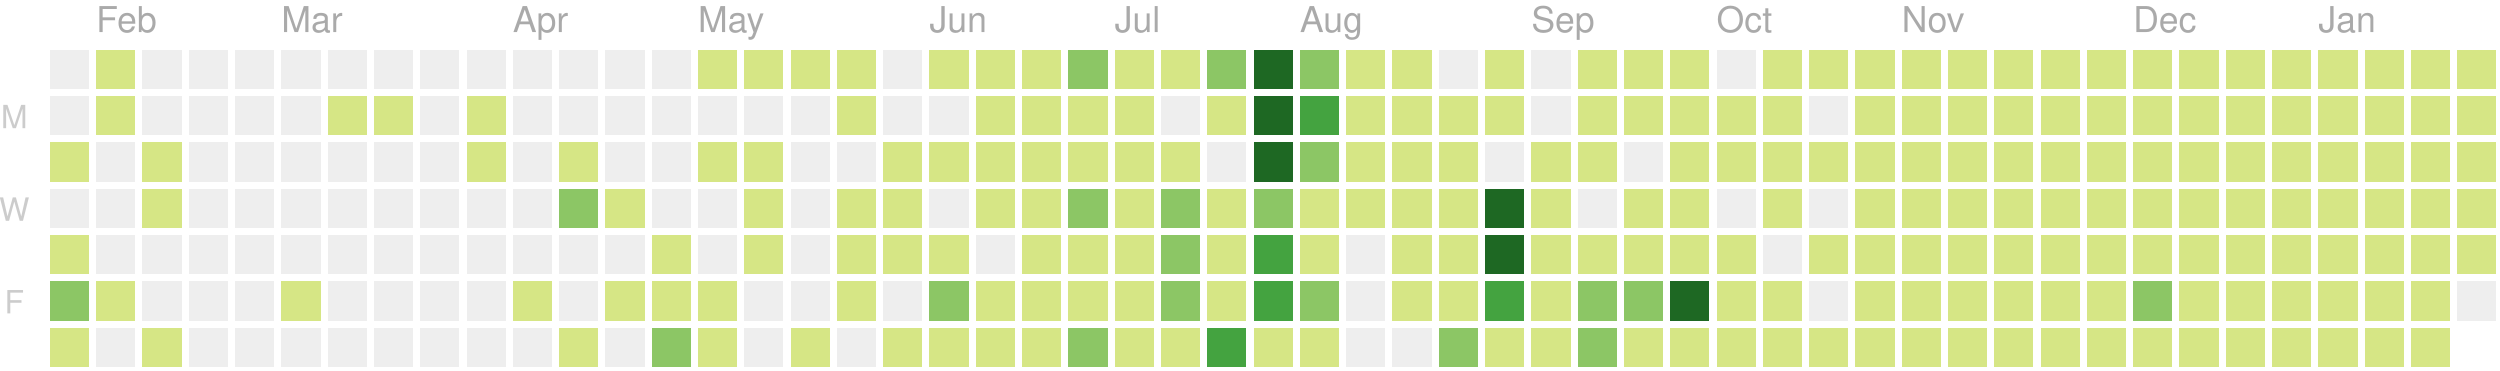
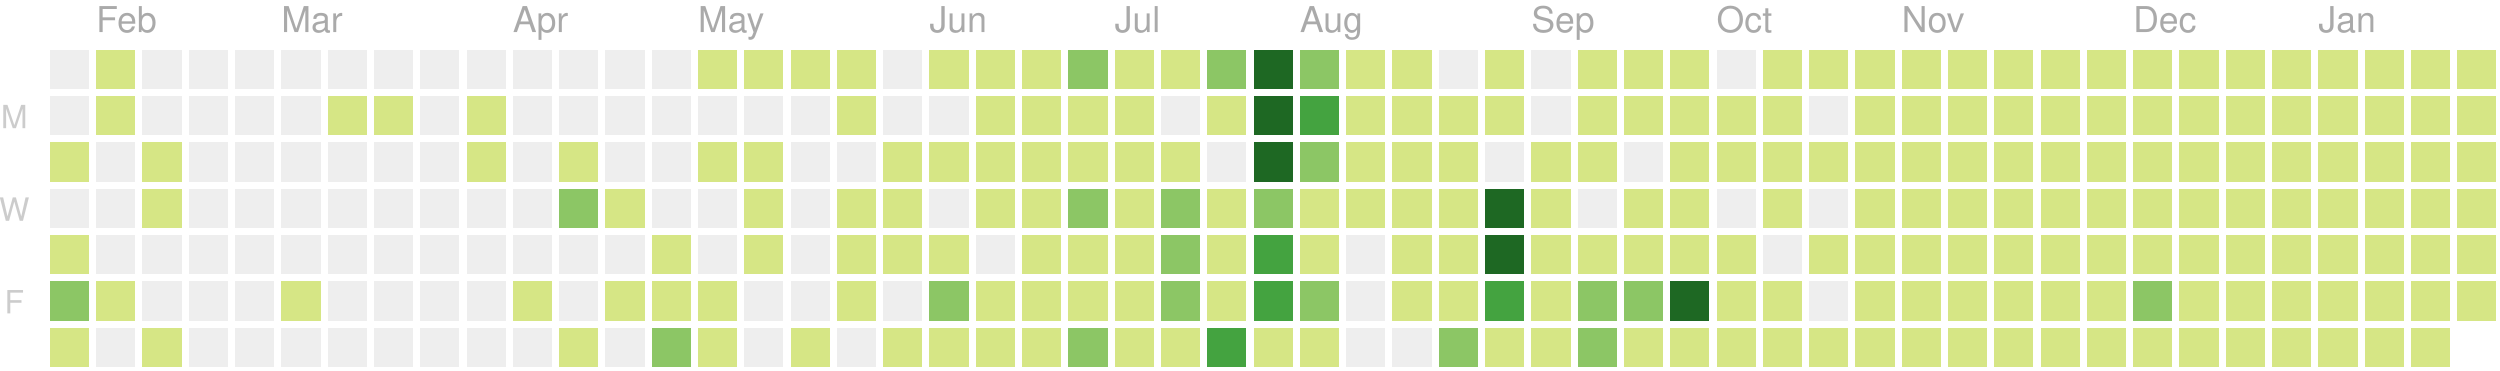
<svg xmlns="http://www.w3.org/2000/svg" version="1.1" width="702" height="104">
  <rect style="fill:#eeeeee;shape-rendering:crispedges;" data-score="0" data-date="2020-01-26" x="14" y="14" width="11" height="11" />
  <rect style="fill:#d6e685;shape-rendering:crispedges;" data-score="2" data-date="2020-02-02" x="27" y="14" width="11" height="11" />
  <rect style="fill:#eeeeee;shape-rendering:crispedges;" data-score="0" data-date="2020-02-09" x="40" y="14" width="11" height="11" />
  <rect style="fill:#eeeeee;shape-rendering:crispedges;" data-score="0" data-date="2020-02-16" x="53" y="14" width="11" height="11" />
  <rect style="fill:#eeeeee;shape-rendering:crispedges;" data-score="0" data-date="2020-02-23" x="66" y="14" width="11" height="11" />
  <rect style="fill:#eeeeee;shape-rendering:crispedges;" data-score="0" data-date="2020-03-01" x="79" y="14" width="11" height="11" />
  <rect style="fill:#eeeeee;shape-rendering:crispedges;" data-score="0" data-date="2020-03-08" x="92" y="14" width="11" height="11" />
  <rect style="fill:#eeeeee;shape-rendering:crispedges;" data-score="0" data-date="2020-03-15" x="105" y="14" width="11" height="11" />
  <rect style="fill:#eeeeee;shape-rendering:crispedges;" data-score="0" data-date="2020-03-22" x="118" y="14" width="11" height="11" />
  <rect style="fill:#eeeeee;shape-rendering:crispedges;" data-score="0" data-date="2020-03-29" x="131" y="14" width="11" height="11" />
  <rect style="fill:#eeeeee;shape-rendering:crispedges;" data-score="0" data-date="2020-04-05" x="144" y="14" width="11" height="11" />
  <rect style="fill:#eeeeee;shape-rendering:crispedges;" data-score="0" data-date="2020-04-12" x="157" y="14" width="11" height="11" />
  <rect style="fill:#eeeeee;shape-rendering:crispedges;" data-score="0" data-date="2020-04-19" x="170" y="14" width="11" height="11" />
  <rect style="fill:#eeeeee;shape-rendering:crispedges;" data-score="0" data-date="2020-04-26" x="183" y="14" width="11" height="11" />
  <rect style="fill:#d6e685;shape-rendering:crispedges;" data-score="20" data-date="2020-05-03" x="196" y="14" width="11" height="11" />
  <rect style="fill:#d6e685;shape-rendering:crispedges;" data-score="4" data-date="2020-05-10" x="209" y="14" width="11" height="11" />
  <rect style="fill:#d6e685;shape-rendering:crispedges;" data-score="4" data-date="2020-05-17" x="222" y="14" width="11" height="11" />
  <rect style="fill:#d6e685;shape-rendering:crispedges;" data-score="3" data-date="2020-05-24" x="235" y="14" width="11" height="11" />
  <rect style="fill:#eeeeee;shape-rendering:crispedges;" data-score="0" data-date="2020-05-31" x="248" y="14" width="11" height="11" />
  <rect style="fill:#d6e685;shape-rendering:crispedges;" data-score="25" data-date="2020-06-07" x="261" y="14" width="11" height="11" />
  <rect style="fill:#d6e685;shape-rendering:crispedges;" data-score="20" data-date="2020-06-14" x="274" y="14" width="11" height="11" />
  <rect style="fill:#d6e685;shape-rendering:crispedges;" data-score="8" data-date="2020-06-21" x="287" y="14" width="11" height="11" />
  <rect style="fill:#8cc665;shape-rendering:crispedges;" data-score="28" data-date="2020-06-28" x="300" y="14" width="11" height="11" />
  <rect style="fill:#d6e685;shape-rendering:crispedges;" data-score="20" data-date="2020-07-05" x="313" y="14" width="11" height="11" />
  <rect style="fill:#d6e685;shape-rendering:crispedges;" data-score="3" data-date="2020-07-12" x="326" y="14" width="11" height="11" />
  <rect style="fill:#8cc665;shape-rendering:crispedges;" data-score="45" data-date="2020-07-19" x="339" y="14" width="11" height="11" />
  <rect style="fill:#1e6823;shape-rendering:crispedges;" data-score="84" data-date="2020-07-26" x="352" y="14" width="11" height="11" />
  <rect style="fill:#8cc665;shape-rendering:crispedges;" data-score="41" data-date="2020-08-02" x="365" y="14" width="11" height="11" />
  <rect style="fill:#d6e685;shape-rendering:crispedges;" data-score="13" data-date="2020-08-09" x="378" y="14" width="11" height="11" />
  <rect style="fill:#d6e685;shape-rendering:crispedges;" data-score="13" data-date="2020-08-16" x="391" y="14" width="11" height="11" />
  <rect style="fill:#eeeeee;shape-rendering:crispedges;" data-score="0" data-date="2020-08-23" x="404" y="14" width="11" height="11" />
  <rect style="fill:#d6e685;shape-rendering:crispedges;" data-score="5" data-date="2020-08-30" x="417" y="14" width="11" height="11" />
  <rect style="fill:#eeeeee;shape-rendering:crispedges;" data-score="0" data-date="2020-09-06" x="430" y="14" width="11" height="11" />
  <rect style="fill:#d6e685;shape-rendering:crispedges;" data-score="2" data-date="2020-09-13" x="443" y="14" width="11" height="11" />
  <rect style="fill:#d6e685;shape-rendering:crispedges;" data-score="17" data-date="2020-09-20" x="456" y="14" width="11" height="11" />
  <rect style="fill:#d6e685;shape-rendering:crispedges;" data-score="6" data-date="2020-09-27" x="469" y="14" width="11" height="11" />
  <rect style="fill:#eeeeee;shape-rendering:crispedges;" data-score="0" data-date="2020-10-04" x="482" y="14" width="11" height="11" />
  <rect style="fill:#d6e685;shape-rendering:crispedges;" data-score="1" data-date="2020-10-11" x="495" y="14" width="11" height="11" />
  <rect style="fill:#d6e685;shape-rendering:crispedges;" data-score="18" data-date="2020-10-18" x="508" y="14" width="11" height="11" />
  <rect style="fill:#d6e685;shape-rendering:crispedges;" data-score="11" data-date="2020-10-25" x="521" y="14" width="11" height="11" />
  <rect style="fill:#d6e685;shape-rendering:crispedges;" data-score="1" data-date="2020-11-01" x="534" y="14" width="11" height="11" />
  <rect style="fill:#d6e685;shape-rendering:crispedges;" data-score="1" data-date="2020-11-08" x="547" y="14" width="11" height="11" />
  <rect style="fill:#d6e685;shape-rendering:crispedges;" data-score="14" data-date="2020-11-15" x="560" y="14" width="11" height="11" />
  <rect style="fill:#d6e685;shape-rendering:crispedges;" data-score="4" data-date="2020-11-22" x="573" y="14" width="11" height="11" />
  <rect style="fill:#d6e685;shape-rendering:crispedges;" data-score="1" data-date="2020-11-29" x="586" y="14" width="11" height="11" />
  <rect style="fill:#d6e685;shape-rendering:crispedges;" data-score="1" data-date="2020-12-06" x="599" y="14" width="11" height="11" />
  <rect style="fill:#d6e685;shape-rendering:crispedges;" data-score="17" data-date="2020-12-13" x="612" y="14" width="11" height="11" />
  <rect style="fill:#d6e685;shape-rendering:crispedges;" data-score="3" data-date="2020-12-20" x="625" y="14" width="11" height="11" />
  <rect style="fill:#d6e685;shape-rendering:crispedges;" data-score="1" data-date="2020-12-27" x="638" y="14" width="11" height="11" />
  <rect style="fill:#d6e685;shape-rendering:crispedges;" data-score="1" data-date="2021-01-03" x="651" y="14" width="11" height="11" />
  <rect style="fill:#d6e685;shape-rendering:crispedges;" data-score="1" data-date="2021-01-10" x="664" y="14" width="11" height="11" />
  <rect style="fill:#d6e685;shape-rendering:crispedges;" data-score="19" data-date="2021-01-17" x="677" y="14" width="11" height="11" />
  <rect style="fill:#d6e685;shape-rendering:crispedges;" data-score="1" data-date="2021-01-24" x="690" y="14" width="11" height="11" />
  <rect style="fill:#eeeeee;shape-rendering:crispedges;" data-score="0" data-date="2020-01-27" x="14" y="27" width="11" height="11" />
  <rect style="fill:#d6e685;shape-rendering:crispedges;" data-score="10" data-date="2020-02-03" x="27" y="27" width="11" height="11" />
  <rect style="fill:#eeeeee;shape-rendering:crispedges;" data-score="0" data-date="2020-02-10" x="40" y="27" width="11" height="11" />
  <rect style="fill:#eeeeee;shape-rendering:crispedges;" data-score="0" data-date="2020-02-17" x="53" y="27" width="11" height="11" />
  <rect style="fill:#eeeeee;shape-rendering:crispedges;" data-score="0" data-date="2020-02-24" x="66" y="27" width="11" height="11" />
  <rect style="fill:#eeeeee;shape-rendering:crispedges;" data-score="0" data-date="2020-03-02" x="79" y="27" width="11" height="11" />
  <rect style="fill:#d6e685;shape-rendering:crispedges;" data-score="2" data-date="2020-03-09" x="92" y="27" width="11" height="11" />
  <rect style="fill:#d6e685;shape-rendering:crispedges;" data-score="1" data-date="2020-03-16" x="105" y="27" width="11" height="11" />
  <rect style="fill:#eeeeee;shape-rendering:crispedges;" data-score="0" data-date="2020-03-23" x="118" y="27" width="11" height="11" />
  <rect style="fill:#d6e685;shape-rendering:crispedges;" data-score="8" data-date="2020-03-30" x="131" y="27" width="11" height="11" />
  <rect style="fill:#eeeeee;shape-rendering:crispedges;" data-score="0" data-date="2020-04-06" x="144" y="27" width="11" height="11" />
  <rect style="fill:#eeeeee;shape-rendering:crispedges;" data-score="0" data-date="2020-04-13" x="157" y="27" width="11" height="11" />
  <rect style="fill:#eeeeee;shape-rendering:crispedges;" data-score="0" data-date="2020-04-20" x="170" y="27" width="11" height="11" />
  <rect style="fill:#eeeeee;shape-rendering:crispedges;" data-score="0" data-date="2020-04-27" x="183" y="27" width="11" height="11" />
  <rect style="fill:#eeeeee;shape-rendering:crispedges;" data-score="0" data-date="2020-05-04" x="196" y="27" width="11" height="11" />
  <rect style="fill:#eeeeee;shape-rendering:crispedges;" data-score="0" data-date="2020-05-11" x="209" y="27" width="11" height="11" />
  <rect style="fill:#eeeeee;shape-rendering:crispedges;" data-score="0" data-date="2020-05-18" x="222" y="27" width="11" height="11" />
  <rect style="fill:#d6e685;shape-rendering:crispedges;" data-score="3" data-date="2020-05-25" x="235" y="27" width="11" height="11" />
  <rect style="fill:#eeeeee;shape-rendering:crispedges;" data-score="0" data-date="2020-06-01" x="248" y="27" width="11" height="11" />
  <rect style="fill:#eeeeee;shape-rendering:crispedges;" data-score="0" data-date="2020-06-08" x="261" y="27" width="11" height="11" />
  <rect style="fill:#d6e685;shape-rendering:crispedges;" data-score="2" data-date="2020-06-15" x="274" y="27" width="11" height="11" />
  <rect style="fill:#d6e685;shape-rendering:crispedges;" data-score="15" data-date="2020-06-22" x="287" y="27" width="11" height="11" />
  <rect style="fill:#d6e685;shape-rendering:crispedges;" data-score="16" data-date="2020-06-29" x="300" y="27" width="11" height="11" />
  <rect style="fill:#d6e685;shape-rendering:crispedges;" data-score="12" data-date="2020-07-06" x="313" y="27" width="11" height="11" />
  <rect style="fill:#eeeeee;shape-rendering:crispedges;" data-score="0" data-date="2020-07-13" x="326" y="27" width="11" height="11" />
  <rect style="fill:#d6e685;shape-rendering:crispedges;" data-score="8" data-date="2020-07-20" x="339" y="27" width="11" height="11" />
  <rect style="fill:#1e6823;shape-rendering:crispedges;" data-score="107" data-date="2020-07-27" x="352" y="27" width="11" height="11" />
  <rect style="fill:#44a340;shape-rendering:crispedges;" data-score="58" data-date="2020-08-03" x="365" y="27" width="11" height="11" />
  <rect style="fill:#d6e685;shape-rendering:crispedges;" data-score="2" data-date="2020-08-10" x="378" y="27" width="11" height="11" />
  <rect style="fill:#d6e685;shape-rendering:crispedges;" data-score="22" data-date="2020-08-17" x="391" y="27" width="11" height="11" />
  <rect style="fill:#d6e685;shape-rendering:crispedges;" data-score="1" data-date="2020-08-24" x="404" y="27" width="11" height="11" />
  <rect style="fill:#d6e685;shape-rendering:crispedges;" data-score="2" data-date="2020-08-31" x="417" y="27" width="11" height="11" />
  <rect style="fill:#eeeeee;shape-rendering:crispedges;" data-score="0" data-date="2020-09-07" x="430" y="27" width="11" height="11" />
  <rect style="fill:#d6e685;shape-rendering:crispedges;" data-score="7" data-date="2020-09-14" x="443" y="27" width="11" height="11" />
  <rect style="fill:#d6e685;shape-rendering:crispedges;" data-score="1" data-date="2020-09-21" x="456" y="27" width="11" height="11" />
  <rect style="fill:#d6e685;shape-rendering:crispedges;" data-score="3" data-date="2020-09-28" x="469" y="27" width="11" height="11" />
  <rect style="fill:#d6e685;shape-rendering:crispedges;" data-score="3" data-date="2020-10-05" x="482" y="27" width="11" height="11" />
  <rect style="fill:#d6e685;shape-rendering:crispedges;" data-score="3" data-date="2020-10-12" x="495" y="27" width="11" height="11" />
  <rect style="fill:#eeeeee;shape-rendering:crispedges;" data-score="0" data-date="2020-10-19" x="508" y="27" width="11" height="11" />
  <rect style="fill:#d6e685;shape-rendering:crispedges;" data-score="4" data-date="2020-10-26" x="521" y="27" width="11" height="11" />
  <rect style="fill:#d6e685;shape-rendering:crispedges;" data-score="20" data-date="2020-11-02" x="534" y="27" width="11" height="11" />
  <rect style="fill:#d6e685;shape-rendering:crispedges;" data-score="2" data-date="2020-11-09" x="547" y="27" width="11" height="11" />
  <rect style="fill:#d6e685;shape-rendering:crispedges;" data-score="13" data-date="2020-11-16" x="560" y="27" width="11" height="11" />
  <rect style="fill:#d6e685;shape-rendering:crispedges;" data-score="3" data-date="2020-11-23" x="573" y="27" width="11" height="11" />
  <rect style="fill:#d6e685;shape-rendering:crispedges;" data-score="5" data-date="2020-11-30" x="586" y="27" width="11" height="11" />
  <rect style="fill:#d6e685;shape-rendering:crispedges;" data-score="10" data-date="2020-12-07" x="599" y="27" width="11" height="11" />
  <rect style="fill:#d6e685;shape-rendering:crispedges;" data-score="1" data-date="2020-12-14" x="612" y="27" width="11" height="11" />
  <rect style="fill:#d6e685;shape-rendering:crispedges;" data-score="1" data-date="2020-12-21" x="625" y="27" width="11" height="11" />
  <rect style="fill:#d6e685;shape-rendering:crispedges;" data-score="2" data-date="2020-12-28" x="638" y="27" width="11" height="11" />
  <rect style="fill:#d6e685;shape-rendering:crispedges;" data-score="1" data-date="2021-01-04" x="651" y="27" width="11" height="11" />
  <rect style="fill:#d6e685;shape-rendering:crispedges;" data-score="19" data-date="2021-01-11" x="664" y="27" width="11" height="11" />
  <rect style="fill:#d6e685;shape-rendering:crispedges;" data-score="10" data-date="2021-01-18" x="677" y="27" width="11" height="11" />
  <rect style="fill:#d6e685;shape-rendering:crispedges;" data-score="9" data-date="2021-01-25" x="690" y="27" width="11" height="11" />
  <rect style="fill:#d6e685;shape-rendering:crispedges;" data-score="20" data-date="2020-01-28" x="14" y="40" width="11" height="11" />
  <rect style="fill:#eeeeee;shape-rendering:crispedges;" data-score="0" data-date="2020-02-04" x="27" y="40" width="11" height="11" />
  <rect style="fill:#d6e685;shape-rendering:crispedges;" data-score="2" data-date="2020-02-11" x="40" y="40" width="11" height="11" />
  <rect style="fill:#eeeeee;shape-rendering:crispedges;" data-score="0" data-date="2020-02-18" x="53" y="40" width="11" height="11" />
  <rect style="fill:#eeeeee;shape-rendering:crispedges;" data-score="0" data-date="2020-02-25" x="66" y="40" width="11" height="11" />
  <rect style="fill:#eeeeee;shape-rendering:crispedges;" data-score="0" data-date="2020-03-03" x="79" y="40" width="11" height="11" />
  <rect style="fill:#eeeeee;shape-rendering:crispedges;" data-score="0" data-date="2020-03-10" x="92" y="40" width="11" height="11" />
  <rect style="fill:#eeeeee;shape-rendering:crispedges;" data-score="0" data-date="2020-03-17" x="105" y="40" width="11" height="11" />
  <rect style="fill:#eeeeee;shape-rendering:crispedges;" data-score="0" data-date="2020-03-24" x="118" y="40" width="11" height="11" />
  <rect style="fill:#d6e685;shape-rendering:crispedges;" data-score="3" data-date="2020-03-31" x="131" y="40" width="11" height="11" />
  <rect style="fill:#eeeeee;shape-rendering:crispedges;" data-score="0" data-date="2020-04-07" x="144" y="40" width="11" height="11" />
  <rect style="fill:#d6e685;shape-rendering:crispedges;" data-score="14" data-date="2020-04-14" x="157" y="40" width="11" height="11" />
  <rect style="fill:#eeeeee;shape-rendering:crispedges;" data-score="0" data-date="2020-04-21" x="170" y="40" width="11" height="11" />
  <rect style="fill:#eeeeee;shape-rendering:crispedges;" data-score="0" data-date="2020-04-28" x="183" y="40" width="11" height="11" />
  <rect style="fill:#d6e685;shape-rendering:crispedges;" data-score="3" data-date="2020-05-05" x="196" y="40" width="11" height="11" />
  <rect style="fill:#d6e685;shape-rendering:crispedges;" data-score="2" data-date="2020-05-12" x="209" y="40" width="11" height="11" />
  <rect style="fill:#eeeeee;shape-rendering:crispedges;" data-score="0" data-date="2020-05-19" x="222" y="40" width="11" height="11" />
  <rect style="fill:#eeeeee;shape-rendering:crispedges;" data-score="0" data-date="2020-05-26" x="235" y="40" width="11" height="11" />
  <rect style="fill:#d6e685;shape-rendering:crispedges;" data-score="2" data-date="2020-06-02" x="248" y="40" width="11" height="11" />
  <rect style="fill:#d6e685;shape-rendering:crispedges;" data-score="4" data-date="2020-06-09" x="261" y="40" width="11" height="11" />
  <rect style="fill:#d6e685;shape-rendering:crispedges;" data-score="9" data-date="2020-06-16" x="274" y="40" width="11" height="11" />
  <rect style="fill:#d6e685;shape-rendering:crispedges;" data-score="16" data-date="2020-06-23" x="287" y="40" width="11" height="11" />
  <rect style="fill:#d6e685;shape-rendering:crispedges;" data-score="7" data-date="2020-06-30" x="300" y="40" width="11" height="11" />
  <rect style="fill:#d6e685;shape-rendering:crispedges;" data-score="17" data-date="2020-07-07" x="313" y="40" width="11" height="11" />
  <rect style="fill:#d6e685;shape-rendering:crispedges;" data-score="4" data-date="2020-07-14" x="326" y="40" width="11" height="11" />
  <rect style="fill:#eeeeee;shape-rendering:crispedges;" data-score="0" data-date="2020-07-21" x="339" y="40" width="11" height="11" />
  <rect style="fill:#1e6823;shape-rendering:crispedges;" data-score="84" data-date="2020-07-28" x="352" y="40" width="11" height="11" />
  <rect style="fill:#8cc665;shape-rendering:crispedges;" data-score="30" data-date="2020-08-04" x="365" y="40" width="11" height="11" />
  <rect style="fill:#d6e685;shape-rendering:crispedges;" data-score="3" data-date="2020-08-11" x="378" y="40" width="11" height="11" />
  <rect style="fill:#d6e685;shape-rendering:crispedges;" data-score="10" data-date="2020-08-18" x="391" y="40" width="11" height="11" />
  <rect style="fill:#d6e685;shape-rendering:crispedges;" data-score="5" data-date="2020-08-25" x="404" y="40" width="11" height="11" />
  <rect style="fill:#eeeeee;shape-rendering:crispedges;" data-score="0" data-date="2020-09-01" x="417" y="40" width="11" height="11" />
  <rect style="fill:#d6e685;shape-rendering:crispedges;" data-score="16" data-date="2020-09-08" x="430" y="40" width="11" height="11" />
  <rect style="fill:#d6e685;shape-rendering:crispedges;" data-score="8" data-date="2020-09-15" x="443" y="40" width="11" height="11" />
  <rect style="fill:#eeeeee;shape-rendering:crispedges;" data-score="0" data-date="2020-09-22" x="456" y="40" width="11" height="11" />
  <rect style="fill:#d6e685;shape-rendering:crispedges;" data-score="9" data-date="2020-09-29" x="469" y="40" width="11" height="11" />
  <rect style="fill:#d6e685;shape-rendering:crispedges;" data-score="2" data-date="2020-10-06" x="482" y="40" width="11" height="11" />
  <rect style="fill:#d6e685;shape-rendering:crispedges;" data-score="11" data-date="2020-10-13" x="495" y="40" width="11" height="11" />
  <rect style="fill:#d6e685;shape-rendering:crispedges;" data-score="12" data-date="2020-10-20" x="508" y="40" width="11" height="11" />
  <rect style="fill:#d6e685;shape-rendering:crispedges;" data-score="5" data-date="2020-10-27" x="521" y="40" width="11" height="11" />
  <rect style="fill:#d6e685;shape-rendering:crispedges;" data-score="1" data-date="2020-11-03" x="534" y="40" width="11" height="11" />
  <rect style="fill:#d6e685;shape-rendering:crispedges;" data-score="11" data-date="2020-11-10" x="547" y="40" width="11" height="11" />
  <rect style="fill:#d6e685;shape-rendering:crispedges;" data-score="11" data-date="2020-11-17" x="560" y="40" width="11" height="11" />
  <rect style="fill:#d6e685;shape-rendering:crispedges;" data-score="1" data-date="2020-11-24" x="573" y="40" width="11" height="11" />
  <rect style="fill:#d6e685;shape-rendering:crispedges;" data-score="1" data-date="2020-12-01" x="586" y="40" width="11" height="11" />
  <rect style="fill:#d6e685;shape-rendering:crispedges;" data-score="7" data-date="2020-12-08" x="599" y="40" width="11" height="11" />
  <rect style="fill:#d6e685;shape-rendering:crispedges;" data-score="5" data-date="2020-12-15" x="612" y="40" width="11" height="11" />
  <rect style="fill:#d6e685;shape-rendering:crispedges;" data-score="4" data-date="2020-12-22" x="625" y="40" width="11" height="11" />
  <rect style="fill:#d6e685;shape-rendering:crispedges;" data-score="10" data-date="2020-12-29" x="638" y="40" width="11" height="11" />
  <rect style="fill:#d6e685;shape-rendering:crispedges;" data-score="15" data-date="2021-01-05" x="651" y="40" width="11" height="11" />
  <rect style="fill:#d6e685;shape-rendering:crispedges;" data-score="2" data-date="2021-01-12" x="664" y="40" width="11" height="11" />
  <rect style="fill:#d6e685;shape-rendering:crispedges;" data-score="3" data-date="2021-01-19" x="677" y="40" width="11" height="11" />
  <rect style="fill:#d6e685;shape-rendering:crispedges;" data-score="1" data-date="2021-01-26" x="690" y="40" width="11" height="11" />
  <rect style="fill:#eeeeee;shape-rendering:crispedges;" data-score="0" data-date="2020-01-29" x="14" y="53" width="11" height="11" />
  <rect style="fill:#eeeeee;shape-rendering:crispedges;" data-score="0" data-date="2020-02-05" x="27" y="53" width="11" height="11" />
  <rect style="fill:#d6e685;shape-rendering:crispedges;" data-score="3" data-date="2020-02-12" x="40" y="53" width="11" height="11" />
  <rect style="fill:#eeeeee;shape-rendering:crispedges;" data-score="0" data-date="2020-02-19" x="53" y="53" width="11" height="11" />
  <rect style="fill:#eeeeee;shape-rendering:crispedges;" data-score="0" data-date="2020-02-26" x="66" y="53" width="11" height="11" />
  <rect style="fill:#eeeeee;shape-rendering:crispedges;" data-score="0" data-date="2020-03-04" x="79" y="53" width="11" height="11" />
  <rect style="fill:#eeeeee;shape-rendering:crispedges;" data-score="0" data-date="2020-03-11" x="92" y="53" width="11" height="11" />
  <rect style="fill:#eeeeee;shape-rendering:crispedges;" data-score="0" data-date="2020-03-18" x="105" y="53" width="11" height="11" />
  <rect style="fill:#eeeeee;shape-rendering:crispedges;" data-score="0" data-date="2020-03-25" x="118" y="53" width="11" height="11" />
  <rect style="fill:#eeeeee;shape-rendering:crispedges;" data-score="0" data-date="2020-04-01" x="131" y="53" width="11" height="11" />
  <rect style="fill:#eeeeee;shape-rendering:crispedges;" data-score="0" data-date="2020-04-08" x="144" y="53" width="11" height="11" />
  <rect style="fill:#8cc665;shape-rendering:crispedges;" data-score="30" data-date="2020-04-15" x="157" y="53" width="11" height="11" />
  <rect style="fill:#d6e685;shape-rendering:crispedges;" data-score="1" data-date="2020-04-22" x="170" y="53" width="11" height="11" />
  <rect style="fill:#eeeeee;shape-rendering:crispedges;" data-score="0" data-date="2020-04-29" x="183" y="53" width="11" height="11" />
  <rect style="fill:#eeeeee;shape-rendering:crispedges;" data-score="0" data-date="2020-05-06" x="196" y="53" width="11" height="11" />
  <rect style="fill:#d6e685;shape-rendering:crispedges;" data-score="3" data-date="2020-05-13" x="209" y="53" width="11" height="11" />
  <rect style="fill:#eeeeee;shape-rendering:crispedges;" data-score="0" data-date="2020-05-20" x="222" y="53" width="11" height="11" />
  <rect style="fill:#d6e685;shape-rendering:crispedges;" data-score="1" data-date="2020-05-27" x="235" y="53" width="11" height="11" />
  <rect style="fill:#d6e685;shape-rendering:crispedges;" data-score="2" data-date="2020-06-03" x="248" y="53" width="11" height="11" />
  <rect style="fill:#eeeeee;shape-rendering:crispedges;" data-score="0" data-date="2020-06-10" x="261" y="53" width="11" height="11" />
  <rect style="fill:#d6e685;shape-rendering:crispedges;" data-score="5" data-date="2020-06-17" x="274" y="53" width="11" height="11" />
  <rect style="fill:#d6e685;shape-rendering:crispedges;" data-score="2" data-date="2020-06-24" x="287" y="53" width="11" height="11" />
  <rect style="fill:#8cc665;shape-rendering:crispedges;" data-score="32" data-date="2020-07-01" x="300" y="53" width="11" height="11" />
  <rect style="fill:#d6e685;shape-rendering:crispedges;" data-score="14" data-date="2020-07-08" x="313" y="53" width="11" height="11" />
  <rect style="fill:#8cc665;shape-rendering:crispedges;" data-score="26" data-date="2020-07-15" x="326" y="53" width="11" height="11" />
  <rect style="fill:#d6e685;shape-rendering:crispedges;" data-score="2" data-date="2020-07-22" x="339" y="53" width="11" height="11" />
  <rect style="fill:#8cc665;shape-rendering:crispedges;" data-score="45" data-date="2020-07-29" x="352" y="53" width="11" height="11" />
  <rect style="fill:#d6e685;shape-rendering:crispedges;" data-score="19" data-date="2020-08-05" x="365" y="53" width="11" height="11" />
  <rect style="fill:#d6e685;shape-rendering:crispedges;" data-score="2" data-date="2020-08-12" x="378" y="53" width="11" height="11" />
  <rect style="fill:#d6e685;shape-rendering:crispedges;" data-score="15" data-date="2020-08-19" x="391" y="53" width="11" height="11" />
  <rect style="fill:#d6e685;shape-rendering:crispedges;" data-score="20" data-date="2020-08-26" x="404" y="53" width="11" height="11" />
  <rect style="fill:#1e6823;shape-rendering:crispedges;" data-score="147" data-date="2020-09-02" x="417" y="53" width="11" height="11" />
  <rect style="fill:#d6e685;shape-rendering:crispedges;" data-score="7" data-date="2020-09-09" x="430" y="53" width="11" height="11" />
  <rect style="fill:#eeeeee;shape-rendering:crispedges;" data-score="0" data-date="2020-09-16" x="443" y="53" width="11" height="11" />
  <rect style="fill:#d6e685;shape-rendering:crispedges;" data-score="1" data-date="2020-09-23" x="456" y="53" width="11" height="11" />
  <rect style="fill:#d6e685;shape-rendering:crispedges;" data-score="3" data-date="2020-09-30" x="469" y="53" width="11" height="11" />
  <rect style="fill:#eeeeee;shape-rendering:crispedges;" data-score="0" data-date="2020-10-07" x="482" y="53" width="11" height="11" />
  <rect style="fill:#d6e685;shape-rendering:crispedges;" data-score="3" data-date="2020-10-14" x="495" y="53" width="11" height="11" />
  <rect style="fill:#eeeeee;shape-rendering:crispedges;" data-score="0" data-date="2020-10-21" x="508" y="53" width="11" height="11" />
  <rect style="fill:#d6e685;shape-rendering:crispedges;" data-score="11" data-date="2020-10-28" x="521" y="53" width="11" height="11" />
  <rect style="fill:#d6e685;shape-rendering:crispedges;" data-score="3" data-date="2020-11-04" x="534" y="53" width="11" height="11" />
  <rect style="fill:#d6e685;shape-rendering:crispedges;" data-score="1" data-date="2020-11-11" x="547" y="53" width="11" height="11" />
  <rect style="fill:#d6e685;shape-rendering:crispedges;" data-score="3" data-date="2020-11-18" x="560" y="53" width="11" height="11" />
  <rect style="fill:#d6e685;shape-rendering:crispedges;" data-score="14" data-date="2020-11-25" x="573" y="53" width="11" height="11" />
  <rect style="fill:#d6e685;shape-rendering:crispedges;" data-score="1" data-date="2020-12-02" x="586" y="53" width="11" height="11" />
  <rect style="fill:#d6e685;shape-rendering:crispedges;" data-score="1" data-date="2020-12-09" x="599" y="53" width="11" height="11" />
  <rect style="fill:#d6e685;shape-rendering:crispedges;" data-score="2" data-date="2020-12-16" x="612" y="53" width="11" height="11" />
  <rect style="fill:#d6e685;shape-rendering:crispedges;" data-score="9" data-date="2020-12-23" x="625" y="53" width="11" height="11" />
  <rect style="fill:#d6e685;shape-rendering:crispedges;" data-score="4" data-date="2020-12-30" x="638" y="53" width="11" height="11" />
  <rect style="fill:#d6e685;shape-rendering:crispedges;" data-score="1" data-date="2021-01-06" x="651" y="53" width="11" height="11" />
  <rect style="fill:#d6e685;shape-rendering:crispedges;" data-score="1" data-date="2021-01-13" x="664" y="53" width="11" height="11" />
  <rect style="fill:#d6e685;shape-rendering:crispedges;" data-score="9" data-date="2021-01-20" x="677" y="53" width="11" height="11" />
  <rect style="fill:#d6e685;shape-rendering:crispedges;" data-score="10" data-date="2021-01-27" x="690" y="53" width="11" height="11" />
  <rect style="fill:#d6e685;shape-rendering:crispedges;" data-score="8" data-date="2020-01-30" x="14" y="66" width="11" height="11" />
  <rect style="fill:#eeeeee;shape-rendering:crispedges;" data-score="0" data-date="2020-02-06" x="27" y="66" width="11" height="11" />
  <rect style="fill:#eeeeee;shape-rendering:crispedges;" data-score="0" data-date="2020-02-13" x="40" y="66" width="11" height="11" />
  <rect style="fill:#eeeeee;shape-rendering:crispedges;" data-score="0" data-date="2020-02-20" x="53" y="66" width="11" height="11" />
  <rect style="fill:#eeeeee;shape-rendering:crispedges;" data-score="0" data-date="2020-02-27" x="66" y="66" width="11" height="11" />
  <rect style="fill:#eeeeee;shape-rendering:crispedges;" data-score="0" data-date="2020-03-05" x="79" y="66" width="11" height="11" />
  <rect style="fill:#eeeeee;shape-rendering:crispedges;" data-score="0" data-date="2020-03-12" x="92" y="66" width="11" height="11" />
  <rect style="fill:#eeeeee;shape-rendering:crispedges;" data-score="0" data-date="2020-03-19" x="105" y="66" width="11" height="11" />
  <rect style="fill:#eeeeee;shape-rendering:crispedges;" data-score="0" data-date="2020-03-26" x="118" y="66" width="11" height="11" />
  <rect style="fill:#eeeeee;shape-rendering:crispedges;" data-score="0" data-date="2020-04-02" x="131" y="66" width="11" height="11" />
  <rect style="fill:#eeeeee;shape-rendering:crispedges;" data-score="0" data-date="2020-04-09" x="144" y="66" width="11" height="11" />
  <rect style="fill:#eeeeee;shape-rendering:crispedges;" data-score="0" data-date="2020-04-16" x="157" y="66" width="11" height="11" />
  <rect style="fill:#eeeeee;shape-rendering:crispedges;" data-score="0" data-date="2020-04-23" x="170" y="66" width="11" height="11" />
  <rect style="fill:#d6e685;shape-rendering:crispedges;" data-score="1" data-date="2020-04-30" x="183" y="66" width="11" height="11" />
  <rect style="fill:#eeeeee;shape-rendering:crispedges;" data-score="0" data-date="2020-05-07" x="196" y="66" width="11" height="11" />
  <rect style="fill:#d6e685;shape-rendering:crispedges;" data-score="8" data-date="2020-05-14" x="209" y="66" width="11" height="11" />
  <rect style="fill:#eeeeee;shape-rendering:crispedges;" data-score="0" data-date="2020-05-21" x="222" y="66" width="11" height="11" />
  <rect style="fill:#d6e685;shape-rendering:crispedges;" data-score="4" data-date="2020-05-28" x="235" y="66" width="11" height="11" />
  <rect style="fill:#d6e685;shape-rendering:crispedges;" data-score="3" data-date="2020-06-04" x="248" y="66" width="11" height="11" />
  <rect style="fill:#d6e685;shape-rendering:crispedges;" data-score="1" data-date="2020-06-11" x="261" y="66" width="11" height="11" />
  <rect style="fill:#eeeeee;shape-rendering:crispedges;" data-score="0" data-date="2020-06-18" x="274" y="66" width="11" height="11" />
  <rect style="fill:#d6e685;shape-rendering:crispedges;" data-score="3" data-date="2020-06-25" x="287" y="66" width="11" height="11" />
  <rect style="fill:#d6e685;shape-rendering:crispedges;" data-score="9" data-date="2020-07-02" x="300" y="66" width="11" height="11" />
  <rect style="fill:#d6e685;shape-rendering:crispedges;" data-score="17" data-date="2020-07-09" x="313" y="66" width="11" height="11" />
  <rect style="fill:#8cc665;shape-rendering:crispedges;" data-score="27" data-date="2020-07-16" x="326" y="66" width="11" height="11" />
  <rect style="fill:#d6e685;shape-rendering:crispedges;" data-score="3" data-date="2020-07-23" x="339" y="66" width="11" height="11" />
  <rect style="fill:#44a340;shape-rendering:crispedges;" data-score="62" data-date="2020-07-30" x="352" y="66" width="11" height="11" />
  <rect style="fill:#d6e685;shape-rendering:crispedges;" data-score="22" data-date="2020-08-06" x="365" y="66" width="11" height="11" />
  <rect style="fill:#eeeeee;shape-rendering:crispedges;" data-score="0" data-date="2020-08-13" x="378" y="66" width="11" height="11" />
  <rect style="fill:#d6e685;shape-rendering:crispedges;" data-score="4" data-date="2020-08-20" x="391" y="66" width="11" height="11" />
  <rect style="fill:#d6e685;shape-rendering:crispedges;" data-score="3" data-date="2020-08-27" x="404" y="66" width="11" height="11" />
  <rect style="fill:#1e6823;shape-rendering:crispedges;" data-score="103" data-date="2020-09-03" x="417" y="66" width="11" height="11" />
  <rect style="fill:#d6e685;shape-rendering:crispedges;" data-score="2" data-date="2020-09-10" x="430" y="66" width="11" height="11" />
  <rect style="fill:#d6e685;shape-rendering:crispedges;" data-score="4" data-date="2020-09-17" x="443" y="66" width="11" height="11" />
  <rect style="fill:#d6e685;shape-rendering:crispedges;" data-score="25" data-date="2020-09-24" x="456" y="66" width="11" height="11" />
  <rect style="fill:#d6e685;shape-rendering:crispedges;" data-score="2" data-date="2020-10-01" x="469" y="66" width="11" height="11" />
  <rect style="fill:#d6e685;shape-rendering:crispedges;" data-score="6" data-date="2020-10-08" x="482" y="66" width="11" height="11" />
  <rect style="fill:#eeeeee;shape-rendering:crispedges;" data-score="0" data-date="2020-10-15" x="495" y="66" width="11" height="11" />
  <rect style="fill:#d6e685;shape-rendering:crispedges;" data-score="3" data-date="2020-10-22" x="508" y="66" width="11" height="11" />
  <rect style="fill:#d6e685;shape-rendering:crispedges;" data-score="10" data-date="2020-10-29" x="521" y="66" width="11" height="11" />
  <rect style="fill:#d6e685;shape-rendering:crispedges;" data-score="17" data-date="2020-11-05" x="534" y="66" width="11" height="11" />
  <rect style="fill:#d6e685;shape-rendering:crispedges;" data-score="6" data-date="2020-11-12" x="547" y="66" width="11" height="11" />
  <rect style="fill:#d6e685;shape-rendering:crispedges;" data-score="1" data-date="2020-11-19" x="560" y="66" width="11" height="11" />
  <rect style="fill:#d6e685;shape-rendering:crispedges;" data-score="4" data-date="2020-11-26" x="573" y="66" width="11" height="11" />
  <rect style="fill:#d6e685;shape-rendering:crispedges;" data-score="15" data-date="2020-12-03" x="586" y="66" width="11" height="11" />
  <rect style="fill:#d6e685;shape-rendering:crispedges;" data-score="15" data-date="2020-12-10" x="599" y="66" width="11" height="11" />
  <rect style="fill:#d6e685;shape-rendering:crispedges;" data-score="19" data-date="2020-12-17" x="612" y="66" width="11" height="11" />
  <rect style="fill:#d6e685;shape-rendering:crispedges;" data-score="8" data-date="2020-12-24" x="625" y="66" width="11" height="11" />
  <rect style="fill:#d6e685;shape-rendering:crispedges;" data-score="1" data-date="2020-12-31" x="638" y="66" width="11" height="11" />
  <rect style="fill:#d6e685;shape-rendering:crispedges;" data-score="6" data-date="2021-01-07" x="651" y="66" width="11" height="11" />
  <rect style="fill:#d6e685;shape-rendering:crispedges;" data-score="7" data-date="2021-01-14" x="664" y="66" width="11" height="11" />
  <rect style="fill:#d6e685;shape-rendering:crispedges;" data-score="2" data-date="2021-01-21" x="677" y="66" width="11" height="11" />
  <rect style="fill:#d6e685;shape-rendering:crispedges;" data-score="1" data-date="2021-01-28" x="690" y="66" width="11" height="11" />
  <rect style="fill:#8cc665;shape-rendering:crispedges;" data-score="26" data-date="2020-01-31" x="14" y="79" width="11" height="11" />
  <rect style="fill:#d6e685;shape-rendering:crispedges;" data-score="2" data-date="2020-02-07" x="27" y="79" width="11" height="11" />
  <rect style="fill:#eeeeee;shape-rendering:crispedges;" data-score="0" data-date="2020-02-14" x="40" y="79" width="11" height="11" />
  <rect style="fill:#eeeeee;shape-rendering:crispedges;" data-score="0" data-date="2020-02-21" x="53" y="79" width="11" height="11" />
  <rect style="fill:#eeeeee;shape-rendering:crispedges;" data-score="0" data-date="2020-02-28" x="66" y="79" width="11" height="11" />
  <rect style="fill:#d6e685;shape-rendering:crispedges;" data-score="1" data-date="2020-03-06" x="79" y="79" width="11" height="11" />
  <rect style="fill:#eeeeee;shape-rendering:crispedges;" data-score="0" data-date="2020-03-13" x="92" y="79" width="11" height="11" />
  <rect style="fill:#eeeeee;shape-rendering:crispedges;" data-score="0" data-date="2020-03-20" x="105" y="79" width="11" height="11" />
  <rect style="fill:#eeeeee;shape-rendering:crispedges;" data-score="0" data-date="2020-03-27" x="118" y="79" width="11" height="11" />
  <rect style="fill:#eeeeee;shape-rendering:crispedges;" data-score="0" data-date="2020-04-03" x="131" y="79" width="11" height="11" />
  <rect style="fill:#d6e685;shape-rendering:crispedges;" data-score="8" data-date="2020-04-10" x="144" y="79" width="11" height="11" />
  <rect style="fill:#eeeeee;shape-rendering:crispedges;" data-score="0" data-date="2020-04-17" x="157" y="79" width="11" height="11" />
  <rect style="fill:#d6e685;shape-rendering:crispedges;" data-score="6" data-date="2020-04-24" x="170" y="79" width="11" height="11" />
  <rect style="fill:#d6e685;shape-rendering:crispedges;" data-score="7" data-date="2020-05-01" x="183" y="79" width="11" height="11" />
  <rect style="fill:#d6e685;shape-rendering:crispedges;" data-score="5" data-date="2020-05-08" x="196" y="79" width="11" height="11" />
  <rect style="fill:#eeeeee;shape-rendering:crispedges;" data-score="0" data-date="2020-05-15" x="209" y="79" width="11" height="11" />
  <rect style="fill:#eeeeee;shape-rendering:crispedges;" data-score="0" data-date="2020-05-22" x="222" y="79" width="11" height="11" />
  <rect style="fill:#d6e685;shape-rendering:crispedges;" data-score="1" data-date="2020-05-29" x="235" y="79" width="11" height="11" />
  <rect style="fill:#eeeeee;shape-rendering:crispedges;" data-score="0" data-date="2020-06-05" x="248" y="79" width="11" height="11" />
  <rect style="fill:#8cc665;shape-rendering:crispedges;" data-score="36" data-date="2020-06-12" x="261" y="79" width="11" height="11" />
  <rect style="fill:#d6e685;shape-rendering:crispedges;" data-score="1" data-date="2020-06-19" x="274" y="79" width="11" height="11" />
  <rect style="fill:#d6e685;shape-rendering:crispedges;" data-score="6" data-date="2020-06-26" x="287" y="79" width="11" height="11" />
  <rect style="fill:#d6e685;shape-rendering:crispedges;" data-score="11" data-date="2020-07-03" x="300" y="79" width="11" height="11" />
  <rect style="fill:#d6e685;shape-rendering:crispedges;" data-score="3" data-date="2020-07-10" x="313" y="79" width="11" height="11" />
  <rect style="fill:#8cc665;shape-rendering:crispedges;" data-score="41" data-date="2020-07-17" x="326" y="79" width="11" height="11" />
  <rect style="fill:#d6e685;shape-rendering:crispedges;" data-score="6" data-date="2020-07-24" x="339" y="79" width="11" height="11" />
  <rect style="fill:#44a340;shape-rendering:crispedges;" data-score="67" data-date="2020-07-31" x="352" y="79" width="11" height="11" />
  <rect style="fill:#8cc665;shape-rendering:crispedges;" data-score="28" data-date="2020-08-07" x="365" y="79" width="11" height="11" />
  <rect style="fill:#eeeeee;shape-rendering:crispedges;" data-score="0" data-date="2020-08-14" x="378" y="79" width="11" height="11" />
  <rect style="fill:#d6e685;shape-rendering:crispedges;" data-score="1" data-date="2020-08-21" x="391" y="79" width="11" height="11" />
  <rect style="fill:#d6e685;shape-rendering:crispedges;" data-score="3" data-date="2020-08-28" x="404" y="79" width="11" height="11" />
  <rect style="fill:#44a340;shape-rendering:crispedges;" data-score="60" data-date="2020-09-04" x="417" y="79" width="11" height="11" />
  <rect style="fill:#d6e685;shape-rendering:crispedges;" data-score="20" data-date="2020-09-11" x="430" y="79" width="11" height="11" />
  <rect style="fill:#8cc665;shape-rendering:crispedges;" data-score="37" data-date="2020-09-18" x="443" y="79" width="11" height="11" />
  <rect style="fill:#8cc665;shape-rendering:crispedges;" data-score="47" data-date="2020-09-25" x="456" y="79" width="11" height="11" />
  <rect style="fill:#1e6823;shape-rendering:crispedges;" data-score="86" data-date="2020-10-02" x="469" y="79" width="11" height="11" />
  <rect style="fill:#d6e685;shape-rendering:crispedges;" data-score="9" data-date="2020-10-09" x="482" y="79" width="11" height="11" />
  <rect style="fill:#d6e685;shape-rendering:crispedges;" data-score="9" data-date="2020-10-16" x="495" y="79" width="11" height="11" />
  <rect style="fill:#eeeeee;shape-rendering:crispedges;" data-score="0" data-date="2020-10-23" x="508" y="79" width="11" height="11" />
  <rect style="fill:#d6e685;shape-rendering:crispedges;" data-score="1" data-date="2020-10-30" x="521" y="79" width="11" height="11" />
  <rect style="fill:#d6e685;shape-rendering:crispedges;" data-score="1" data-date="2020-11-06" x="534" y="79" width="11" height="11" />
  <rect style="fill:#d6e685;shape-rendering:crispedges;" data-score="7" data-date="2020-11-13" x="547" y="79" width="11" height="11" />
  <rect style="fill:#d6e685;shape-rendering:crispedges;" data-score="19" data-date="2020-11-20" x="560" y="79" width="11" height="11" />
  <rect style="fill:#d6e685;shape-rendering:crispedges;" data-score="5" data-date="2020-11-27" x="573" y="79" width="11" height="11" />
  <rect style="fill:#d6e685;shape-rendering:crispedges;" data-score="16" data-date="2020-12-04" x="586" y="79" width="11" height="11" />
  <rect style="fill:#8cc665;shape-rendering:crispedges;" data-score="29" data-date="2020-12-11" x="599" y="79" width="11" height="11" />
  <rect style="fill:#d6e685;shape-rendering:crispedges;" data-score="3" data-date="2020-12-18" x="612" y="79" width="11" height="11" />
  <rect style="fill:#d6e685;shape-rendering:crispedges;" data-score="2" data-date="2020-12-25" x="625" y="79" width="11" height="11" />
  <rect style="fill:#d6e685;shape-rendering:crispedges;" data-score="1" data-date="2021-01-01" x="638" y="79" width="11" height="11" />
  <rect style="fill:#d6e685;shape-rendering:crispedges;" data-score="10" data-date="2021-01-08" x="651" y="79" width="11" height="11" />
  <rect style="fill:#d6e685;shape-rendering:crispedges;" data-score="11" data-date="2021-01-15" x="664" y="79" width="11" height="11" />
  <rect style="fill:#d6e685;shape-rendering:crispedges;" data-score="6" data-date="2021-01-22" x="677" y="79" width="11" height="11" />
-   <rect style="fill:#eeeeee;shape-rendering:crispedges;" data-score="0" data-date="2021-01-29" x="690" y="79" width="11" height="11" />
+   <rect style="fill:#d6e685;shape-rendering:crispedges;" data-score="1" data-date="2021-01-29" x="690" y="79" width="11" height="11" />
  <rect style="fill:#d6e685;shape-rendering:crispedges;" data-score="2" data-date="2020-02-01" x="14" y="92" width="11" height="11" />
  <rect style="fill:#eeeeee;shape-rendering:crispedges;" data-score="0" data-date="2020-02-08" x="27" y="92" width="11" height="11" />
  <rect style="fill:#d6e685;shape-rendering:crispedges;" data-score="6" data-date="2020-02-15" x="40" y="92" width="11" height="11" />
  <rect style="fill:#eeeeee;shape-rendering:crispedges;" data-score="0" data-date="2020-02-22" x="53" y="92" width="11" height="11" />
  <rect style="fill:#eeeeee;shape-rendering:crispedges;" data-score="0" data-date="2020-02-29" x="66" y="92" width="11" height="11" />
  <rect style="fill:#eeeeee;shape-rendering:crispedges;" data-score="0" data-date="2020-03-07" x="79" y="92" width="11" height="11" />
  <rect style="fill:#eeeeee;shape-rendering:crispedges;" data-score="0" data-date="2020-03-14" x="92" y="92" width="11" height="11" />
  <rect style="fill:#eeeeee;shape-rendering:crispedges;" data-score="0" data-date="2020-03-21" x="105" y="92" width="11" height="11" />
  <rect style="fill:#eeeeee;shape-rendering:crispedges;" data-score="0" data-date="2020-03-28" x="118" y="92" width="11" height="11" />
  <rect style="fill:#eeeeee;shape-rendering:crispedges;" data-score="0" data-date="2020-04-04" x="131" y="92" width="11" height="11" />
  <rect style="fill:#eeeeee;shape-rendering:crispedges;" data-score="0" data-date="2020-04-11" x="144" y="92" width="11" height="11" />
  <rect style="fill:#d6e685;shape-rendering:crispedges;" data-score="1" data-date="2020-04-18" x="157" y="92" width="11" height="11" />
  <rect style="fill:#eeeeee;shape-rendering:crispedges;" data-score="0" data-date="2020-04-25" x="170" y="92" width="11" height="11" />
  <rect style="fill:#8cc665;shape-rendering:crispedges;" data-score="35" data-date="2020-05-02" x="183" y="92" width="11" height="11" />
  <rect style="fill:#d6e685;shape-rendering:crispedges;" data-score="4" data-date="2020-05-09" x="196" y="92" width="11" height="11" />
  <rect style="fill:#eeeeee;shape-rendering:crispedges;" data-score="0" data-date="2020-05-16" x="209" y="92" width="11" height="11" />
  <rect style="fill:#d6e685;shape-rendering:crispedges;" data-score="15" data-date="2020-05-23" x="222" y="92" width="11" height="11" />
  <rect style="fill:#eeeeee;shape-rendering:crispedges;" data-score="0" data-date="2020-05-30" x="235" y="92" width="11" height="11" />
  <rect style="fill:#d6e685;shape-rendering:crispedges;" data-score="1" data-date="2020-06-06" x="248" y="92" width="11" height="11" />
  <rect style="fill:#d6e685;shape-rendering:crispedges;" data-score="7" data-date="2020-06-13" x="261" y="92" width="11" height="11" />
  <rect style="fill:#d6e685;shape-rendering:crispedges;" data-score="16" data-date="2020-06-20" x="274" y="92" width="11" height="11" />
  <rect style="fill:#d6e685;shape-rendering:crispedges;" data-score="6" data-date="2020-06-27" x="287" y="92" width="11" height="11" />
  <rect style="fill:#8cc665;shape-rendering:crispedges;" data-score="31" data-date="2020-07-04" x="300" y="92" width="11" height="11" />
  <rect style="fill:#d6e685;shape-rendering:crispedges;" data-score="10" data-date="2020-07-11" x="313" y="92" width="11" height="11" />
  <rect style="fill:#d6e685;shape-rendering:crispedges;" data-score="10" data-date="2020-07-18" x="326" y="92" width="11" height="11" />
  <rect style="fill:#44a340;shape-rendering:crispedges;" data-score="71" data-date="2020-07-25" x="339" y="92" width="11" height="11" />
  <rect style="fill:#d6e685;shape-rendering:crispedges;" data-score="21" data-date="2020-08-01" x="352" y="92" width="11" height="11" />
  <rect style="fill:#d6e685;shape-rendering:crispedges;" data-score="1" data-date="2020-08-08" x="365" y="92" width="11" height="11" />
  <rect style="fill:#eeeeee;shape-rendering:crispedges;" data-score="0" data-date="2020-08-15" x="378" y="92" width="11" height="11" />
  <rect style="fill:#eeeeee;shape-rendering:crispedges;" data-score="0" data-date="2020-08-22" x="391" y="92" width="11" height="11" />
  <rect style="fill:#8cc665;shape-rendering:crispedges;" data-score="30" data-date="2020-08-29" x="404" y="92" width="11" height="11" />
  <rect style="fill:#d6e685;shape-rendering:crispedges;" data-score="4" data-date="2020-09-05" x="417" y="92" width="11" height="11" />
  <rect style="fill:#d6e685;shape-rendering:crispedges;" data-score="3" data-date="2020-09-12" x="430" y="92" width="11" height="11" />
  <rect style="fill:#8cc665;shape-rendering:crispedges;" data-score="48" data-date="2020-09-19" x="443" y="92" width="11" height="11" />
  <rect style="fill:#d6e685;shape-rendering:crispedges;" data-score="8" data-date="2020-09-26" x="456" y="92" width="11" height="11" />
  <rect style="fill:#d6e685;shape-rendering:crispedges;" data-score="1" data-date="2020-10-03" x="469" y="92" width="11" height="11" />
  <rect style="fill:#d6e685;shape-rendering:crispedges;" data-score="13" data-date="2020-10-10" x="482" y="92" width="11" height="11" />
  <rect style="fill:#d6e685;shape-rendering:crispedges;" data-score="1" data-date="2020-10-17" x="495" y="92" width="11" height="11" />
  <rect style="fill:#d6e685;shape-rendering:crispedges;" data-score="12" data-date="2020-10-24" x="508" y="92" width="11" height="11" />
  <rect style="fill:#d6e685;shape-rendering:crispedges;" data-score="3" data-date="2020-10-31" x="521" y="92" width="11" height="11" />
  <rect style="fill:#d6e685;shape-rendering:crispedges;" data-score="23" data-date="2020-11-07" x="534" y="92" width="11" height="11" />
  <rect style="fill:#d6e685;shape-rendering:crispedges;" data-score="9" data-date="2020-11-14" x="547" y="92" width="11" height="11" />
  <rect style="fill:#d6e685;shape-rendering:crispedges;" data-score="13" data-date="2020-11-21" x="560" y="92" width="11" height="11" />
  <rect style="fill:#d6e685;shape-rendering:crispedges;" data-score="2" data-date="2020-11-28" x="573" y="92" width="11" height="11" />
  <rect style="fill:#d6e685;shape-rendering:crispedges;" data-score="21" data-date="2020-12-05" x="586" y="92" width="11" height="11" />
  <rect style="fill:#d6e685;shape-rendering:crispedges;" data-score="2" data-date="2020-12-12" x="599" y="92" width="11" height="11" />
  <rect style="fill:#d6e685;shape-rendering:crispedges;" data-score="1" data-date="2020-12-19" x="612" y="92" width="11" height="11" />
  <rect style="fill:#d6e685;shape-rendering:crispedges;" data-score="2" data-date="2020-12-26" x="625" y="92" width="11" height="11" />
  <rect style="fill:#d6e685;shape-rendering:crispedges;" data-score="8" data-date="2021-01-02" x="638" y="92" width="11" height="11" />
  <rect style="fill:#d6e685;shape-rendering:crispedges;" data-score="1" data-date="2021-01-09" x="651" y="92" width="11" height="11" />
  <rect style="fill:#d6e685;shape-rendering:crispedges;" data-score="12" data-date="2021-01-16" x="664" y="92" width="11" height="11" />
  <rect style="fill:#d6e685;shape-rendering:crispedges;" data-score="2" data-date="2021-01-23" x="677" y="92" width="11" height="11" />
  <text style="fill:#ccc;text-anchor:middle;text-align:center;font:9px Helvetica, arial, freesans, clean, sans-serif;white-space:nowrap;display:none;" x="4" y="23">S</text>
  <text style="fill:#ccc;text-anchor:middle;text-align:center;font:9px Helvetica, arial, freesans, clean, sans-serif;white-space:nowrap;display:display;" x="4" y="36">M</text>
  <text style="fill:#ccc;text-anchor:middle;text-align:center;font:9px Helvetica, arial, freesans, clean, sans-serif;white-space:nowrap;display:none;" x="4" y="49">T</text>
  <text style="fill:#ccc;text-anchor:middle;text-align:center;font:9px Helvetica, arial, freesans, clean, sans-serif;white-space:nowrap;display:display;" x="4" y="62">W</text>
  <text style="fill:#ccc;text-anchor:middle;text-align:center;font:9px Helvetica, arial, freesans, clean, sans-serif;white-space:nowrap;display:none;" x="4" y="75">T</text>
  <text style="fill:#ccc;text-anchor:middle;text-align:center;font:9px Helvetica, arial, freesans, clean, sans-serif;white-space:nowrap;display:display;" x="4" y="88">F</text>
  <text style="fill:#ccc;text-anchor:middle;text-align:center;font:9px Helvetica, arial, freesans, clean, sans-serif;white-space:nowrap;display:none;" x="4" y="101">S</text>
  <text style="fill:#aaa;text-align:center;font:10px Helvetica, arial, freesans, clean, sans-serif;white-space:nowrap;display:block;" x="27" y="9">Feb</text>
  <text style="fill:#aaa;text-align:center;font:10px Helvetica, arial, freesans, clean, sans-serif;white-space:nowrap;display:block;" x="79" y="9">Mar</text>
  <text style="fill:#aaa;text-align:center;font:10px Helvetica, arial, freesans, clean, sans-serif;white-space:nowrap;display:block;" x="144" y="9">Apr</text>
  <text style="fill:#aaa;text-align:center;font:10px Helvetica, arial, freesans, clean, sans-serif;white-space:nowrap;display:block;" x="196" y="9">May</text>
  <text style="fill:#aaa;text-align:center;font:10px Helvetica, arial, freesans, clean, sans-serif;white-space:nowrap;display:block;" x="261" y="9">Jun</text>
  <text style="fill:#aaa;text-align:center;font:10px Helvetica, arial, freesans, clean, sans-serif;white-space:nowrap;display:block;" x="313" y="9">Jul</text>
  <text style="fill:#aaa;text-align:center;font:10px Helvetica, arial, freesans, clean, sans-serif;white-space:nowrap;display:block;" x="365" y="9">Aug</text>
  <text style="fill:#aaa;text-align:center;font:10px Helvetica, arial, freesans, clean, sans-serif;white-space:nowrap;display:block;" x="430" y="9">Sep</text>
  <text style="fill:#aaa;text-align:center;font:10px Helvetica, arial, freesans, clean, sans-serif;white-space:nowrap;display:block;" x="482" y="9">Oct</text>
  <text style="fill:#aaa;text-align:center;font:10px Helvetica, arial, freesans, clean, sans-serif;white-space:nowrap;display:block;" x="534" y="9">Nov</text>
  <text style="fill:#aaa;text-align:center;font:10px Helvetica, arial, freesans, clean, sans-serif;white-space:nowrap;display:block;" x="599" y="9">Dec</text>
  <text style="fill:#aaa;text-align:center;font:10px Helvetica, arial, freesans, clean, sans-serif;white-space:nowrap;display:block;" x="651" y="9">Jan</text>
</svg>
